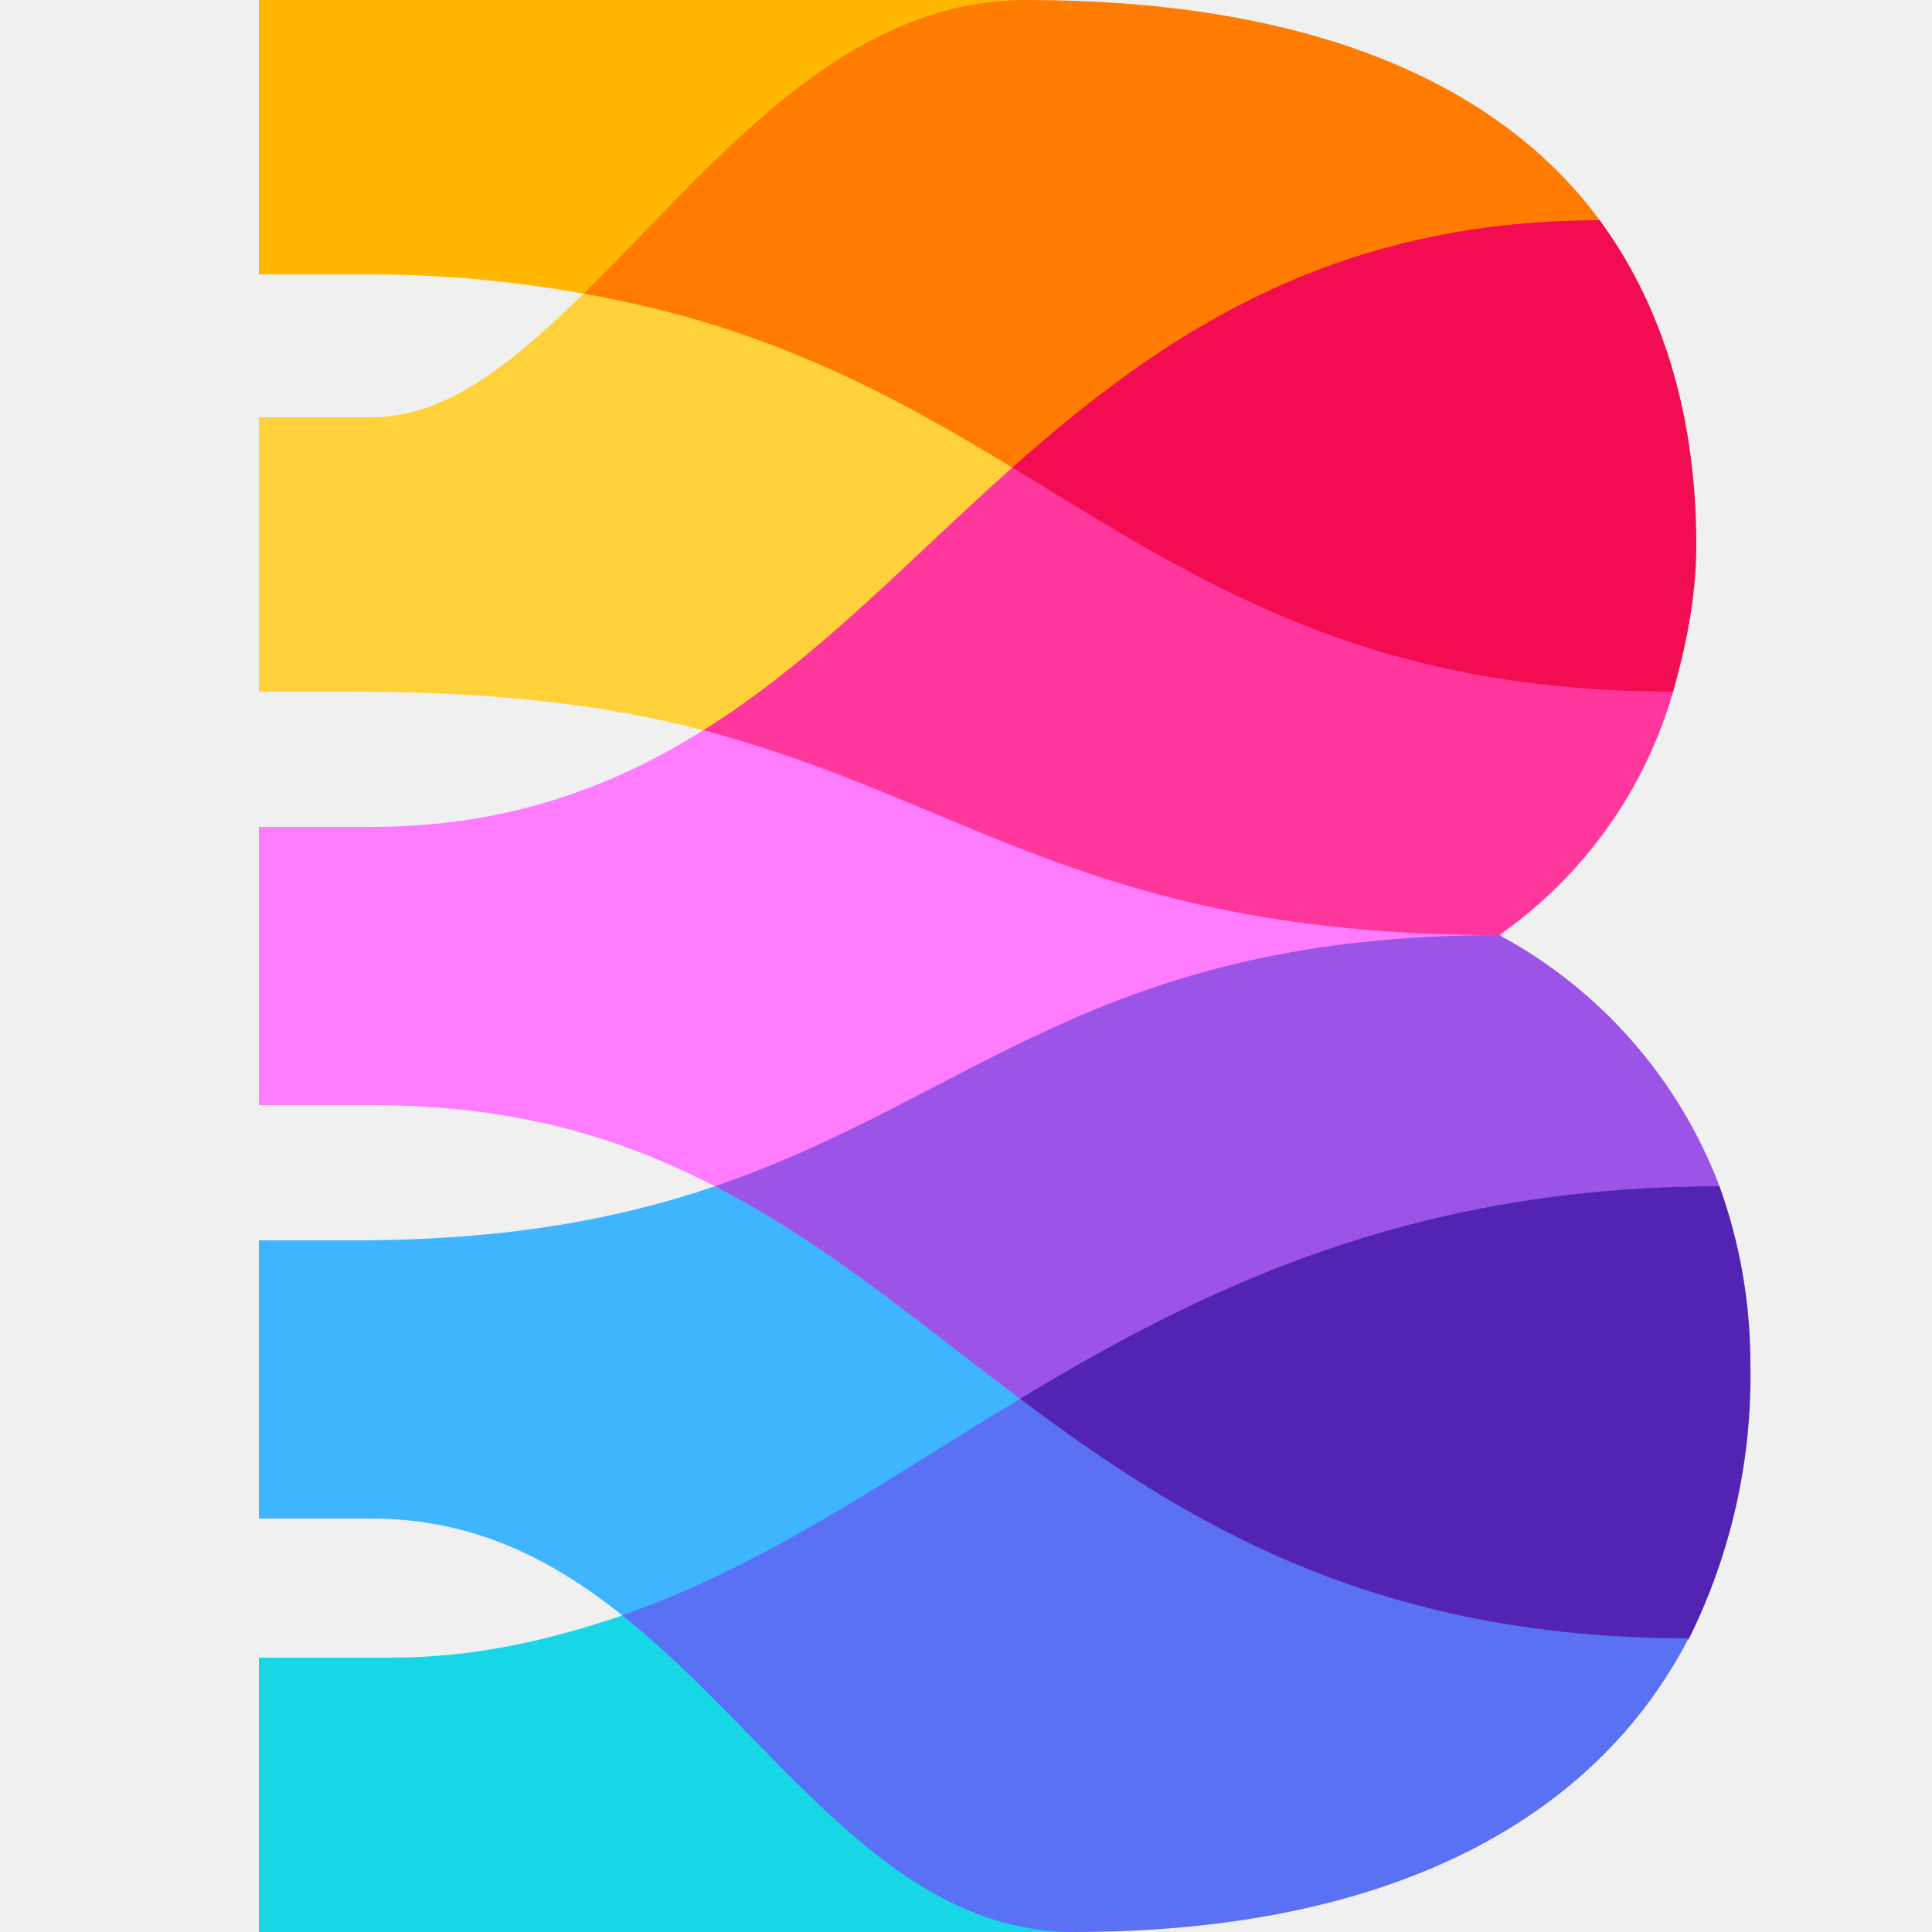
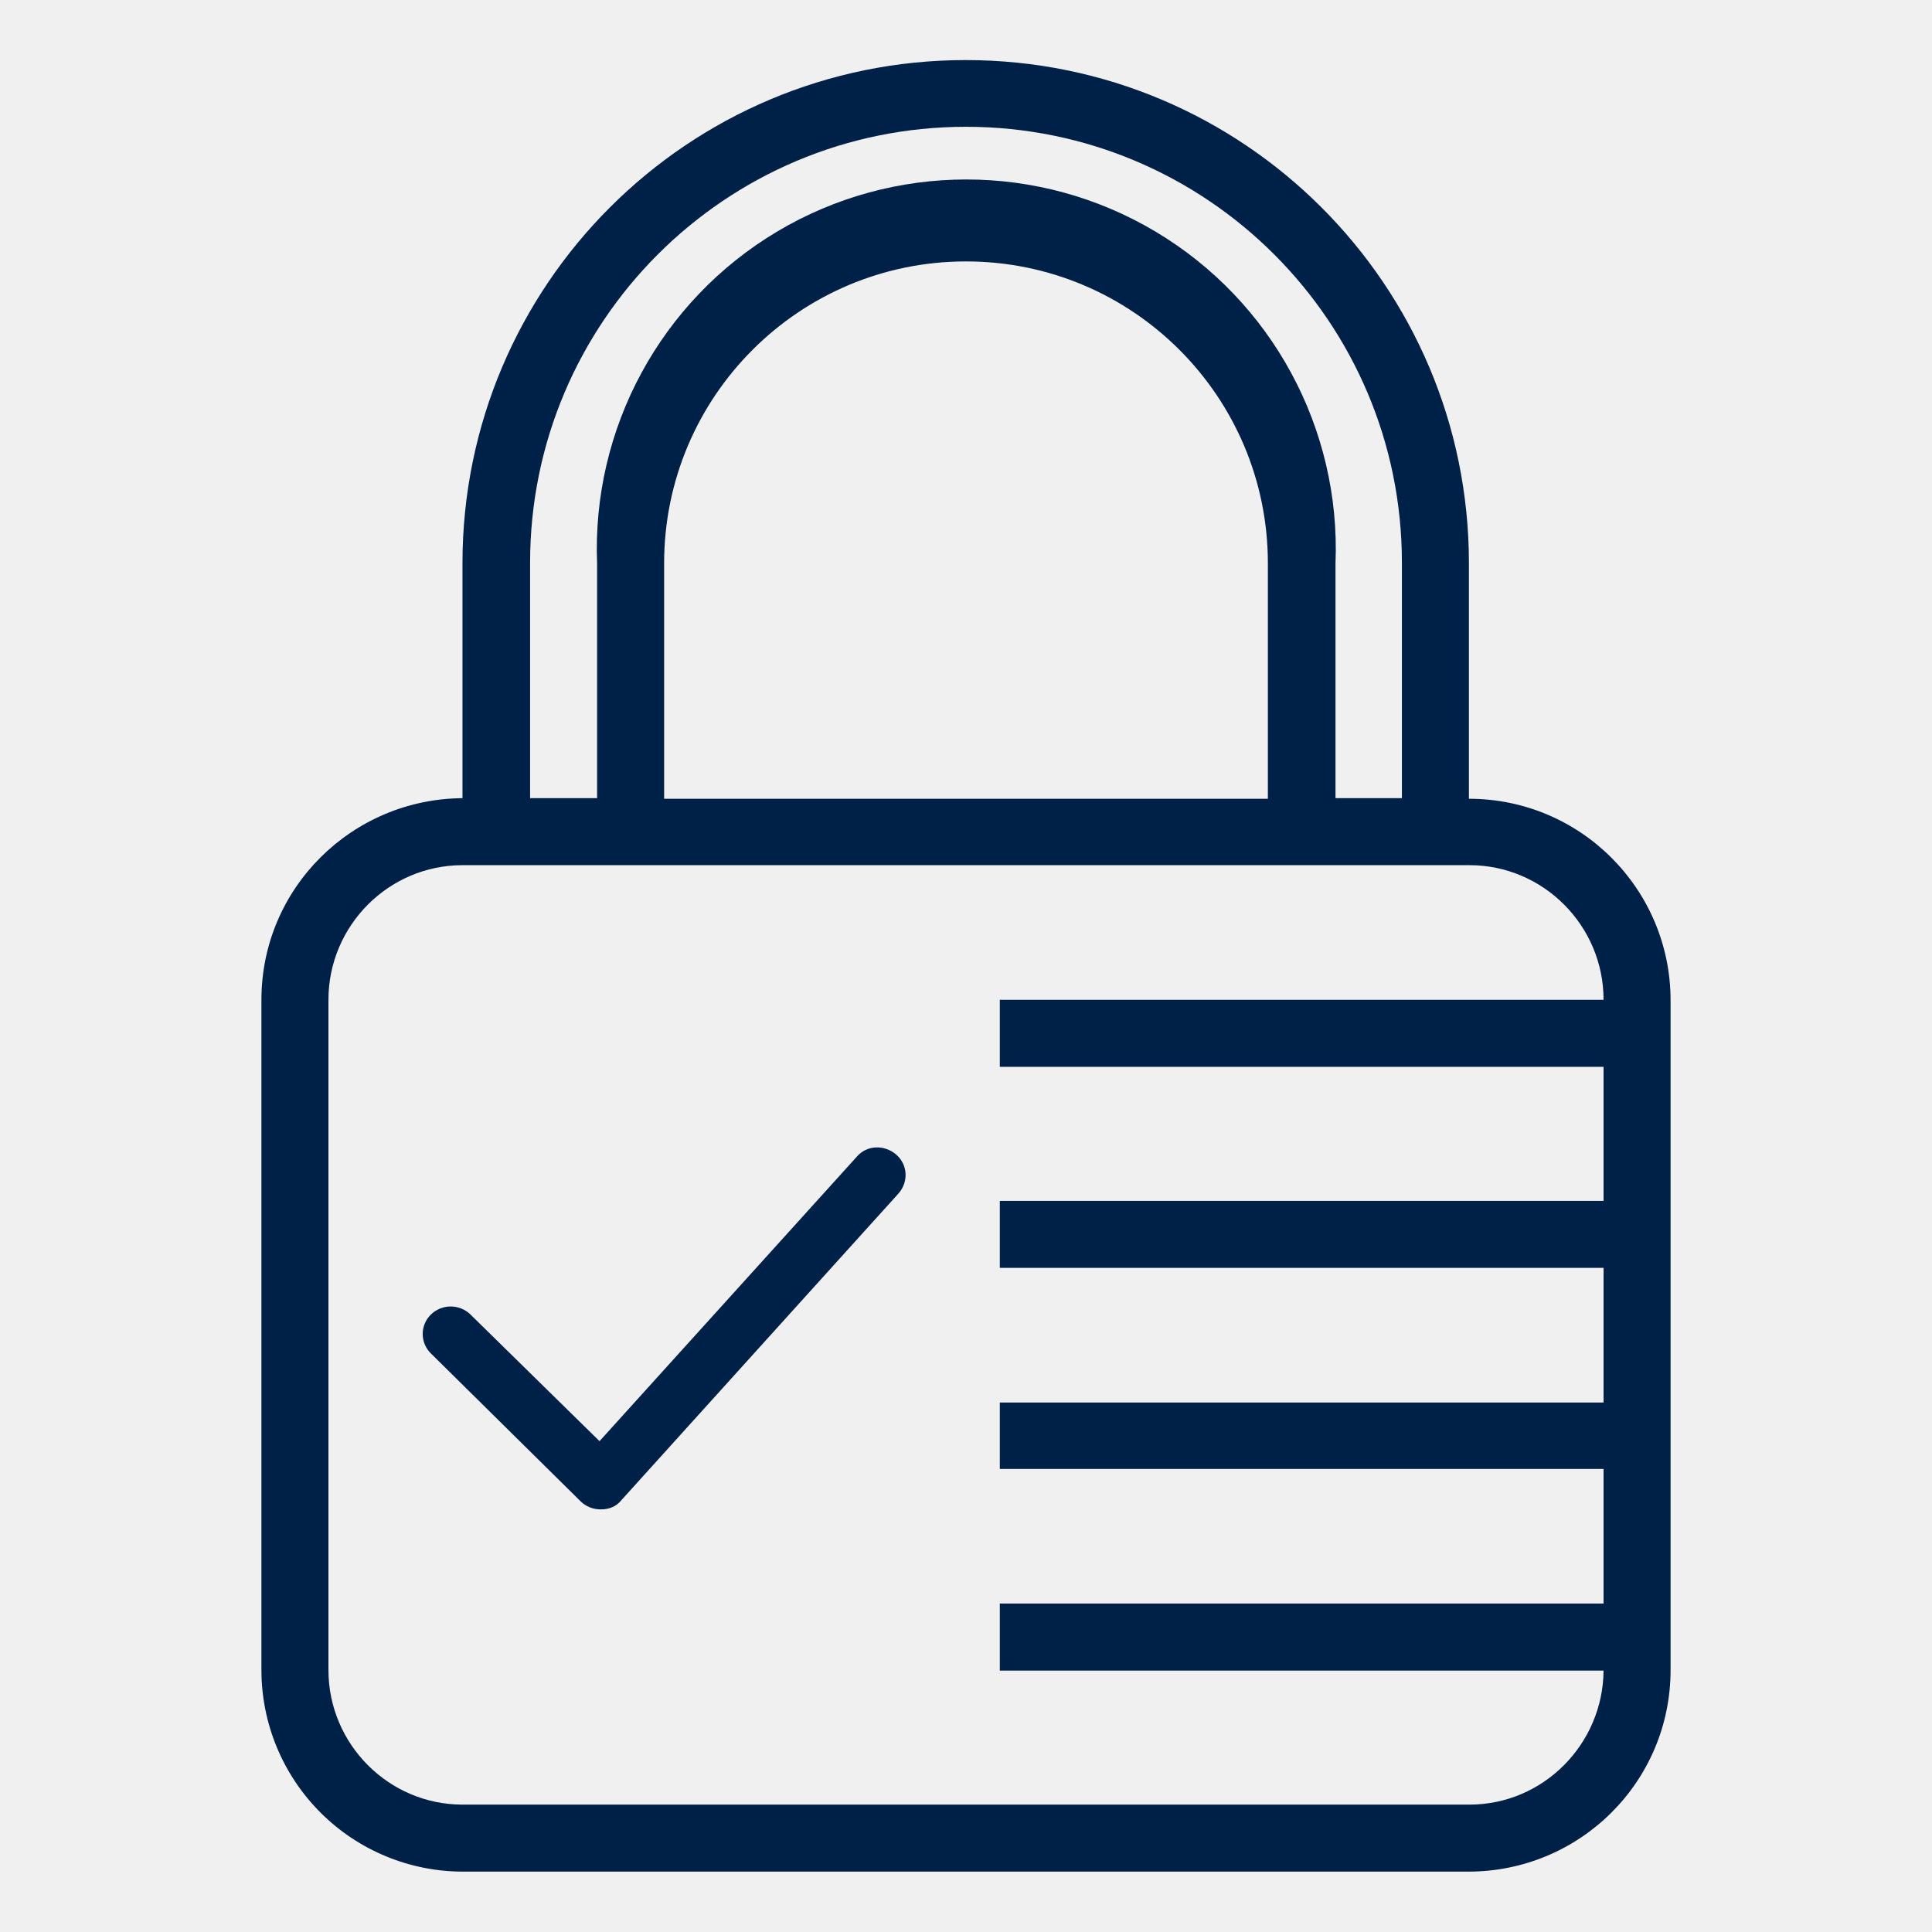
- <svg xmlns="http://www.w3.org/2000/svg" xml:space="preserve" fill-rule="evenodd" stroke-linejoin="round" stroke-miterlimit="2" clip-rule="evenodd" viewBox="0 0 500 500">
-   <path fill="#40b5ff" fill-rule="nonzero" d="M161 418c36.5-12.5 101-15 103-56 1.6-32.9-50-40.1-79-55-24.6 8.4-53.9 14-93 14H67v72h29c26.3 0 46.5 10.3 65 25Z" />
-   <path fill="#ff7cff" fill-rule="nonzero" d="M185 307c66.8-22.8 204-65 204-65s-138.3-34.9-207-53c-24 15-51.2 25-86 25H67v72h29c36.6 0 63.8 8 89 21Z" />
-   <path fill="#ffd13a" fill-rule="nonzero" d="M182 189c29.4-18.3 83.3-32.2 80-68-3.3-36.5-63.8-36.8-111-45-18 17.6-35.1 32-55 32H67v71h24c38 0 66.8 3.6 91 10Z" />
-   <path fill="#ffb700" fill-rule="nonzero" d="M151 76C183.4 44.4 266 0 266 0H67v71h29a314.95 314.95 0 0 1 55 5Z" />
-   <path fill="#f20c51" fill-rule="nonzero" d="M433 179c3.3-11.7 6-24.4 6-38 0-33.5-8.8-62-25-84-69.8 0-152 0-152 64 0 58 89.5 58 171 58Z" />
-   <path fill="#ff7c00" fill-rule="nonzero" d="M151 76c47.2 8.2 79.6 26 111 45 38.3-34 82.2-64 152-64-27.4-37.1-77.6-57-148.4-57-48.8 0-82.2 44.4-114.6 76Z" />
-   <path fill="#5324b3" fill-rule="nonzero" d="M445 307c-80.1 0-178.3.1-181 55-2.7 53.3 91.3 62.3 173 62.3a153 153 0 0 0 16-71.3 135.01 135.01 0 0 0-8-46Z" />
-   <path fill="#9b54e6" fill-rule="nonzero" d="M264 362c47-28.4 100.9-55 181-55a123.83 123.83 0 0 0-57-65c-104 0-136.2 42.2-203 65 29 14.9 52.7 35.3 79 55Z" />
-   <path fill="#ff369c" fill-rule="nonzero" d="M182 189c68.7 18.1 100.4 53 206 53a116.03 116.03 0 0 0 45-63c-81.5 0-124.8-30-171-58-26.9 23.9-50.6 49.7-80 68Z" />
-   <path fill="#17d7e6" fill-rule="nonzero" d="M161.3 418c-18.6 6.3-38 11-60.2 11H67v71h212s-78-50.3-117.8-82h.1Z" />
-   <path fill="#5971f2" fill-rule="nonzero" d="M161 418c39.7 31.7 68.2 82 117 82 80.5 0 134.3-28.3 159-76-81.7 0-130.3-30-173-62-35.2 21.2-66.5 43.5-103 56Z" />
+ <svg xmlns="http://www.w3.org/2000/svg" fill-rule="evenodd" stroke-linejoin="round" stroke-miterlimit="2" clip-rule="evenodd" viewBox="0 0 32 32">
+   <style>path{fill:#002147}@media (prefers-color-scheme:dark){path{fill:#fff}}</style>
+   <path d="M26.56 26.56v-2.23h-10v-1.1h10V21h-10v-1.11h10v-2.22h-10v-1.11h10c0-1.23-1-2.23-2.22-2.23H7.66c-1.22 0-2.22 1-2.22 2.23v11.1c0 1.23 1 2.23 2.22 2.23h16.68c1.22 0 2.21-1 2.22-2.22h-10v-1.11h10zM7.66 13.22V9.33a8.33 8.33 0 0 1 16.67 0v3.9c1.85 0 3.34 1.5 3.34 3.34v11.09c0 1.85-1.5 3.34-3.35 3.34H7.68a3.34 3.34 0 0 1-3.35-3.34v-11.1c0-1.85 1.5-3.33 3.34-3.34zm1.12 0v-3.9a7.22 7.22 0 0 1 14.44 0v3.9h-1.1V9.34a6.12 6.12 0 1 0-12.23 0v3.88H8.78zm2.22 0V9.33a5 5 0 1 1 10 0v3.9H11z" />
+   <path fill-rule="nonzero" d="M9.94 25a.47.47 0 0 1-.32-.13l-2.48-2.45a.45.45 0 0 1 0-.65.47.47 0 0 1 .65 0l2.14 2.1 4.26-4.71c.17-.2.46-.2.65-.04.2.17.21.46.04.65l-4.59 5.08c-.08.1-.2.15-.33.15h-.02z" />
</svg>
